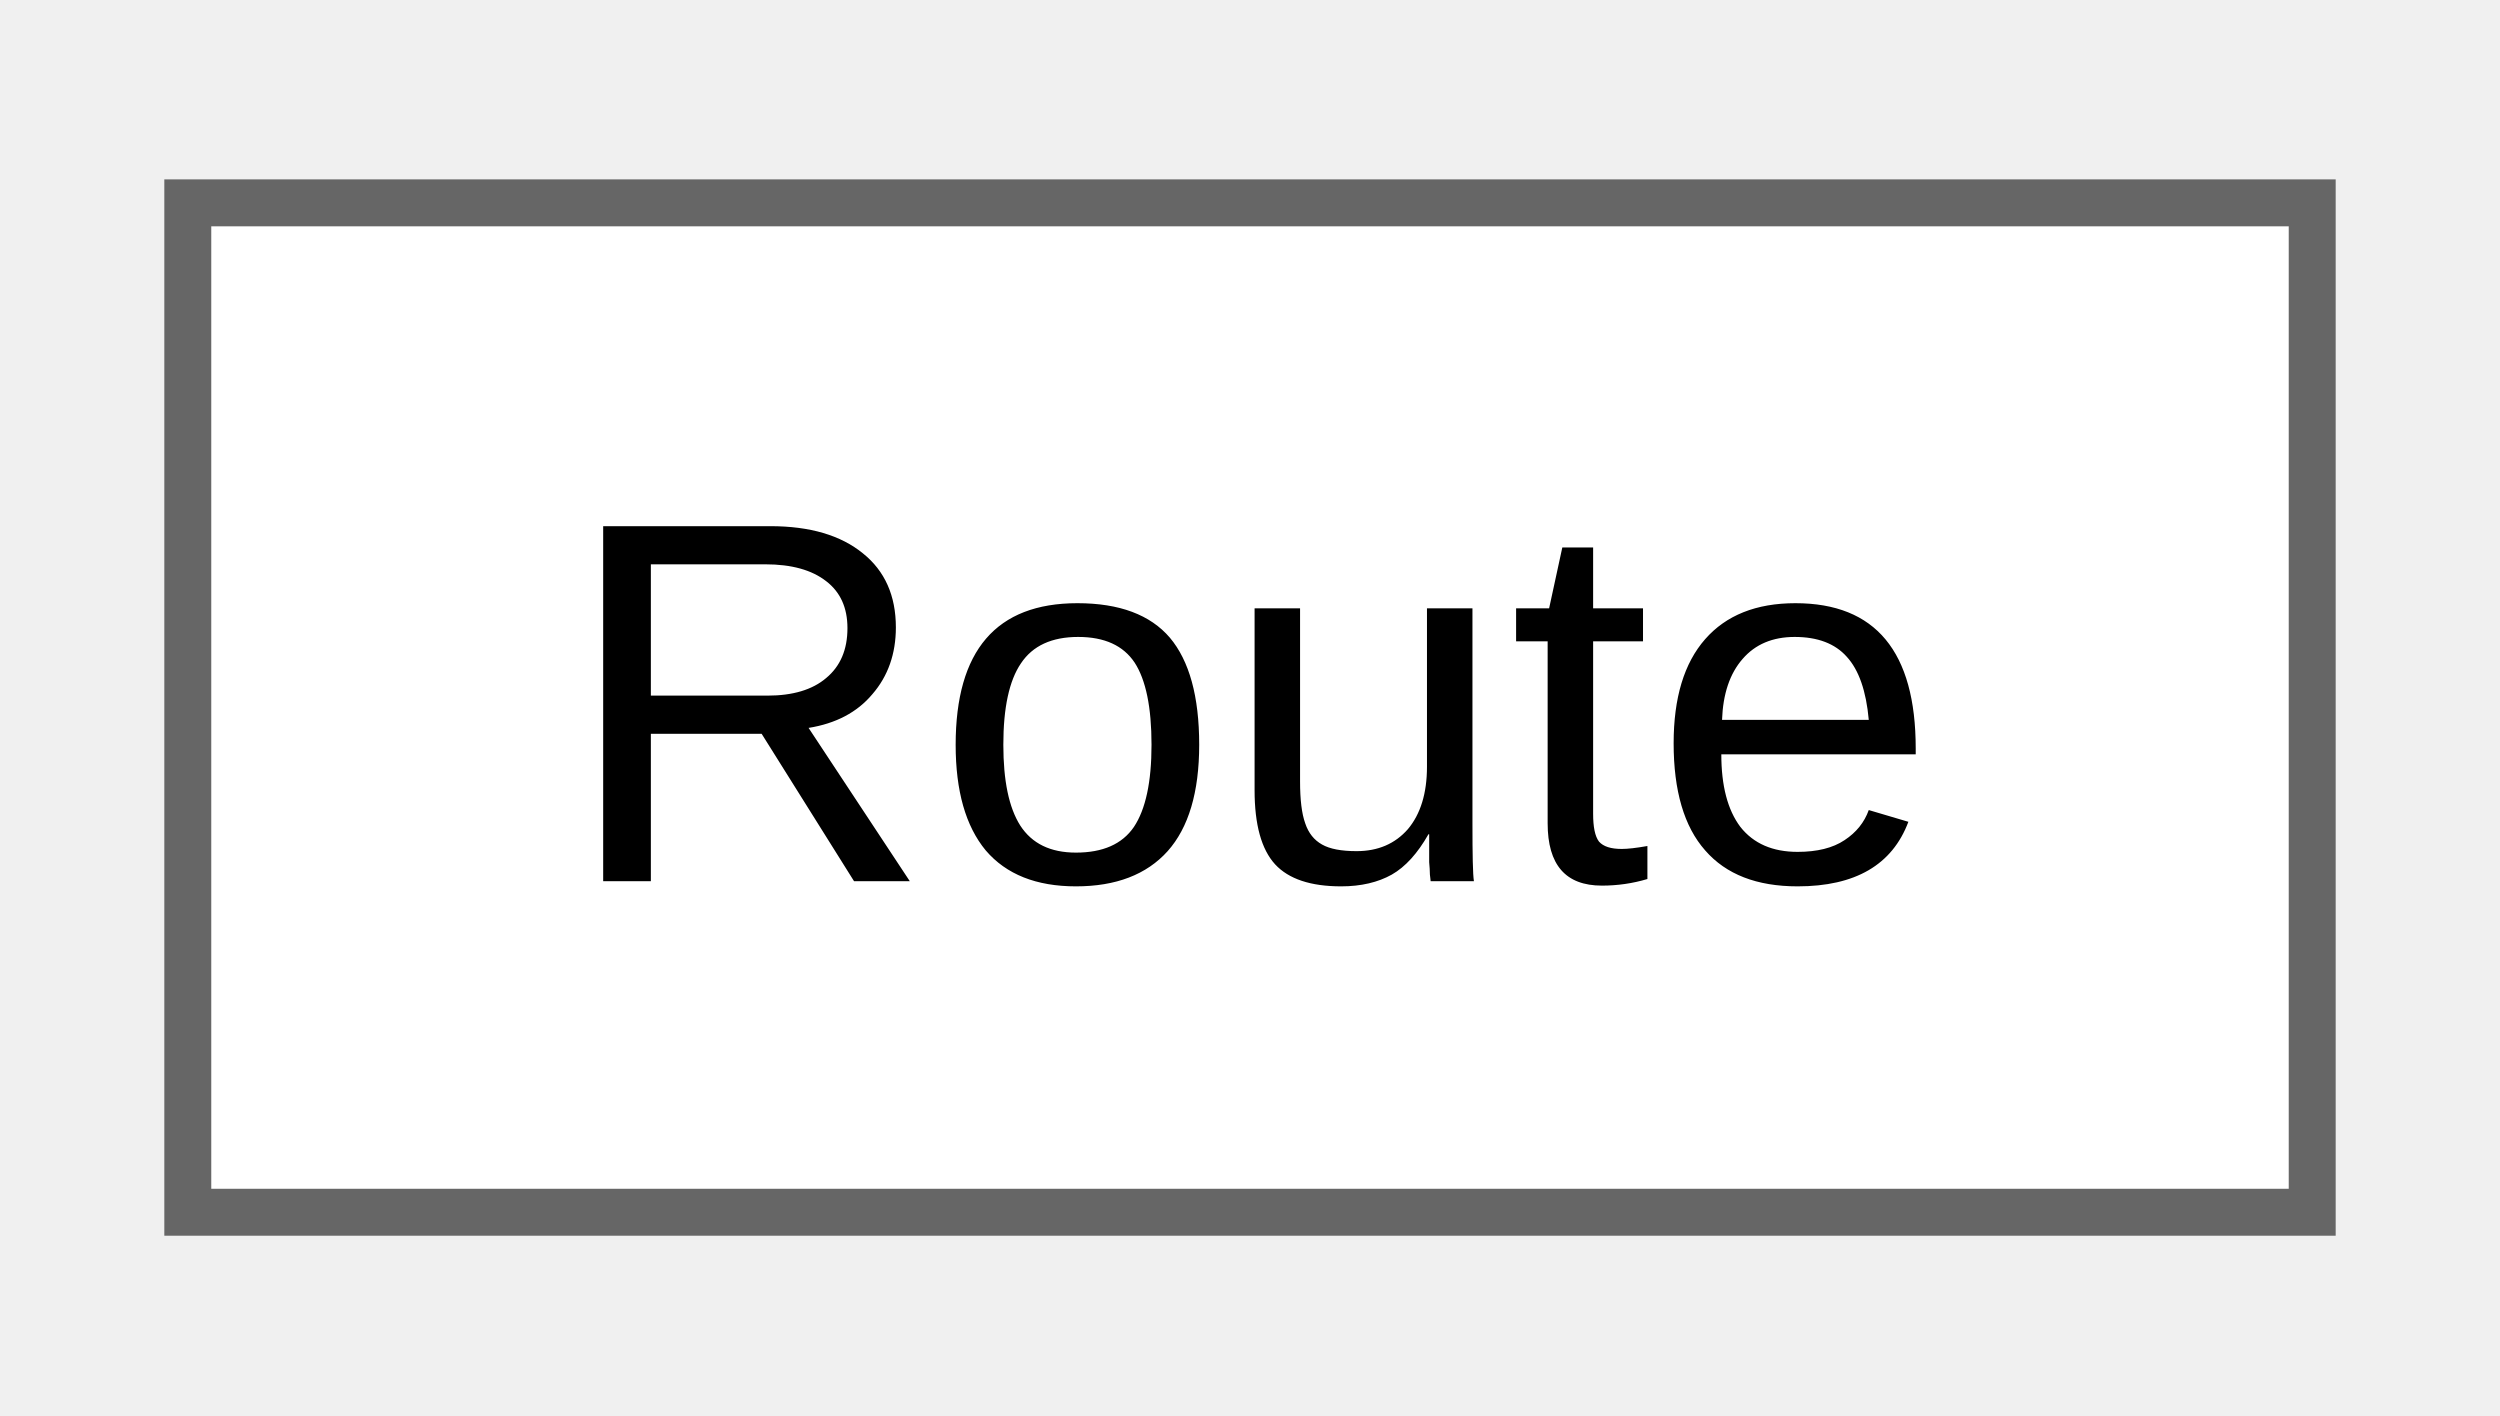
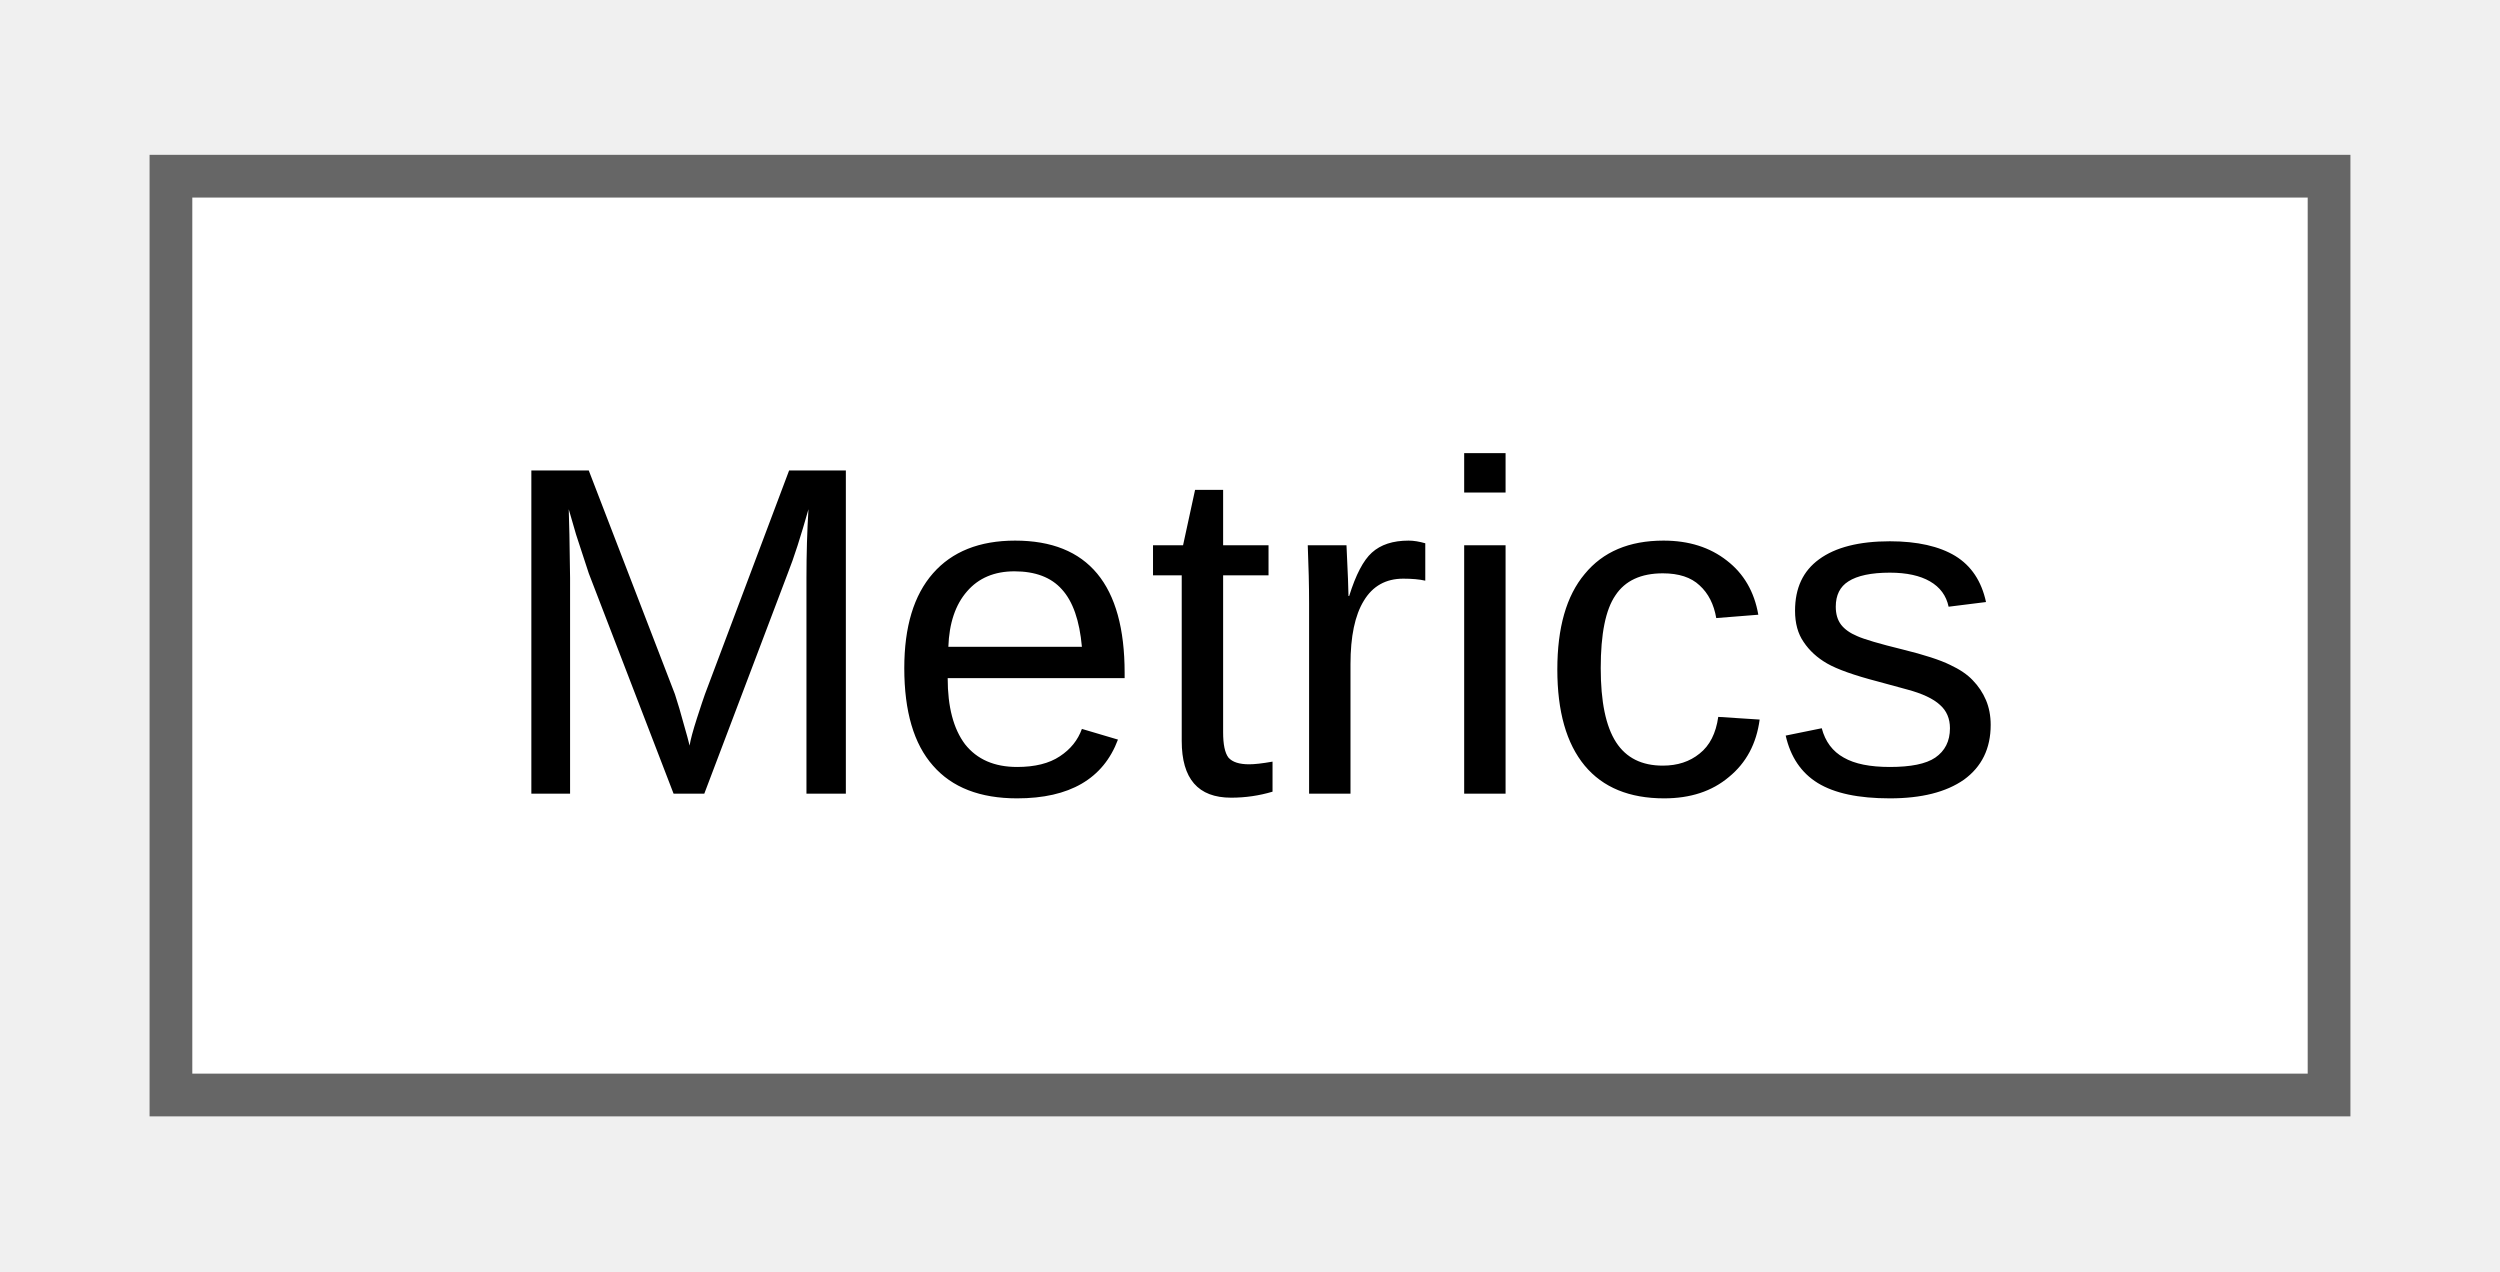
- <svg xmlns="http://www.w3.org/2000/svg" xmlns:xlink="http://www.w3.org/1999/xlink" width="53pt" height="30pt" viewBox="0.00 0.00 53.25 29.50">
+ <svg xmlns="http://www.w3.org/2000/svg" xmlns:xlink="http://www.w3.org/1999/xlink" width="59pt" height="30pt" viewBox="0.00 0.00 58.50 29.50">
  <g id="graph0" class="graph" transform="scale(1 1) rotate(0) translate(4 25.5)">
    <g id="Node000000" class="node">
      <g id="a_Node000000">
-         <a xlink:href="de/d39/classElevationChart_1_1Route.html" target="_top" xlink:title="Набор последовательных точек на карте.">
-           <polygon fill="white" stroke="#666666" points="45.25,-21.5 0,-21.5 0,0 45.25,0 45.25,-21.5" />
-           <text text-anchor="middle" x="22.62" y="-7.05" font-family="Arial" font-size="11.00">Route</text>
+         <a xlink:href="dc/da9/classElevationChart_1_1Metrics.html" target="_top" xlink:title="Класс-гаджет, хранящий входные данные для расчета коррекции по ЛТХ.">
+           <polygon fill="white" stroke="#666666" points="50.5,-21.5 0,-21.5 0,0 50.5,0 50.5,-21.5" />
+           <text text-anchor="middle" x="25.25" y="-7.05" font-family="Arial" font-size="11.00">Metrics</text>
        </a>
      </g>
    </g>
  </g>
</svg>
